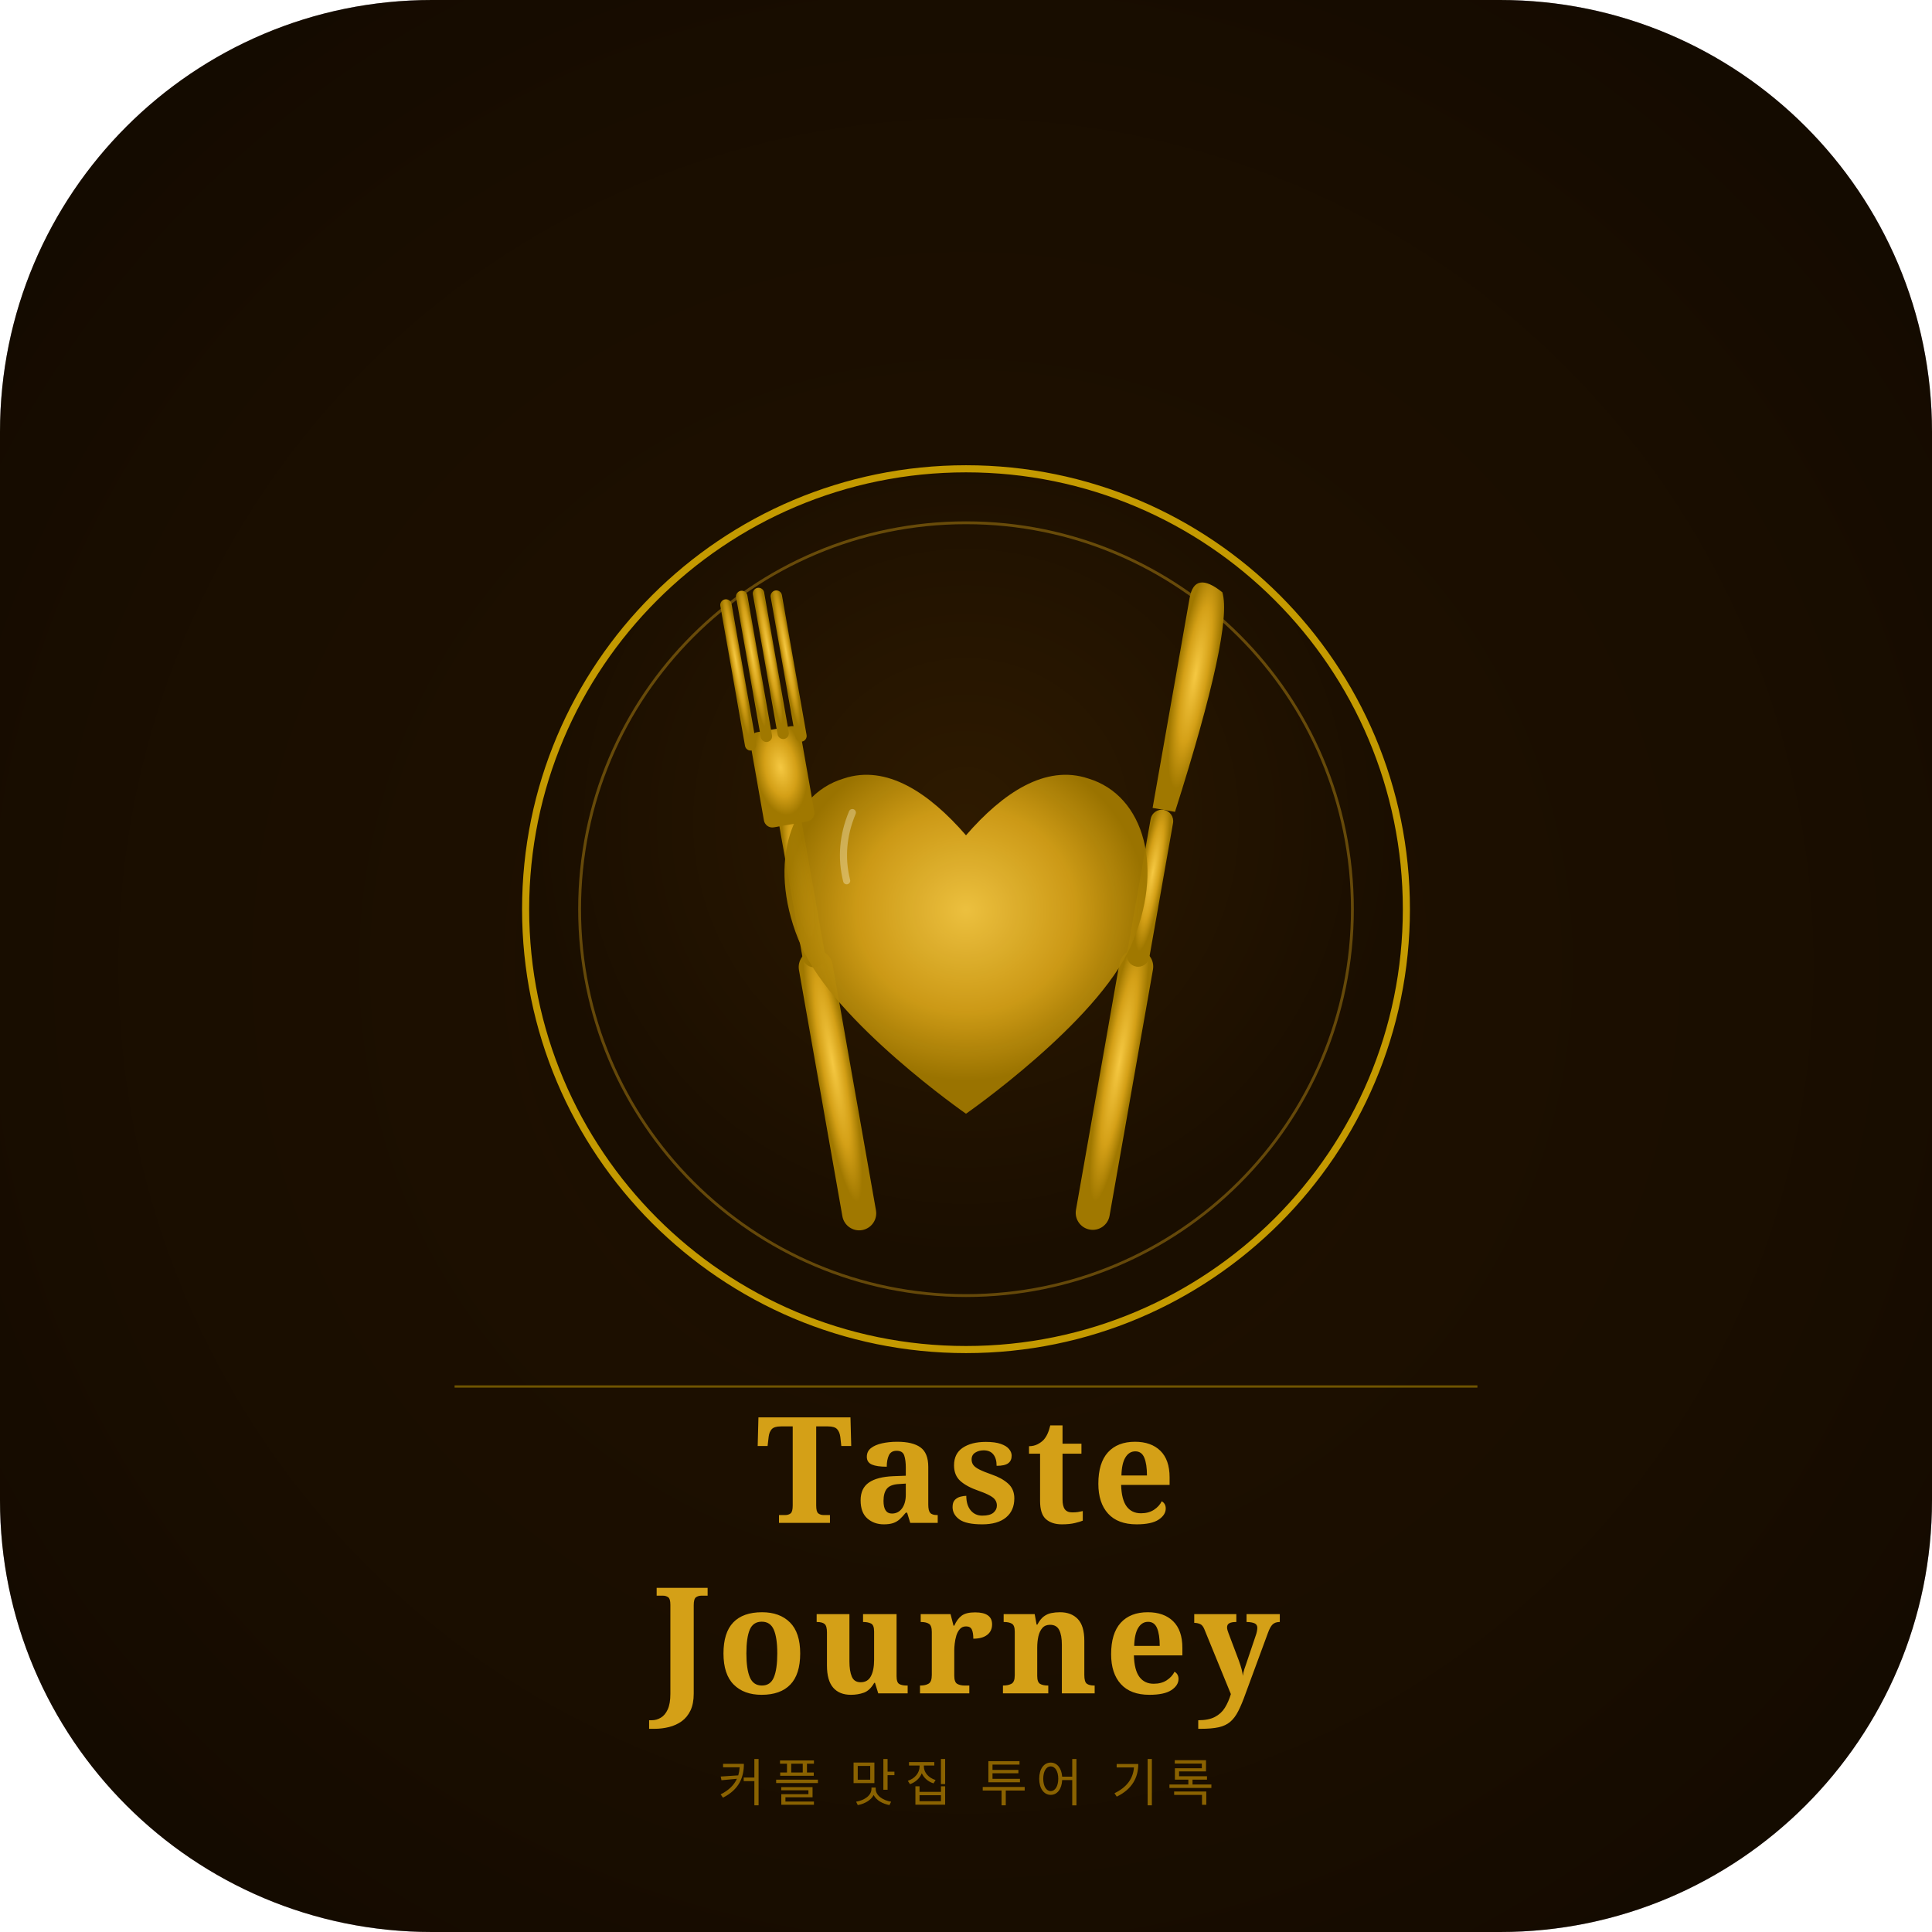
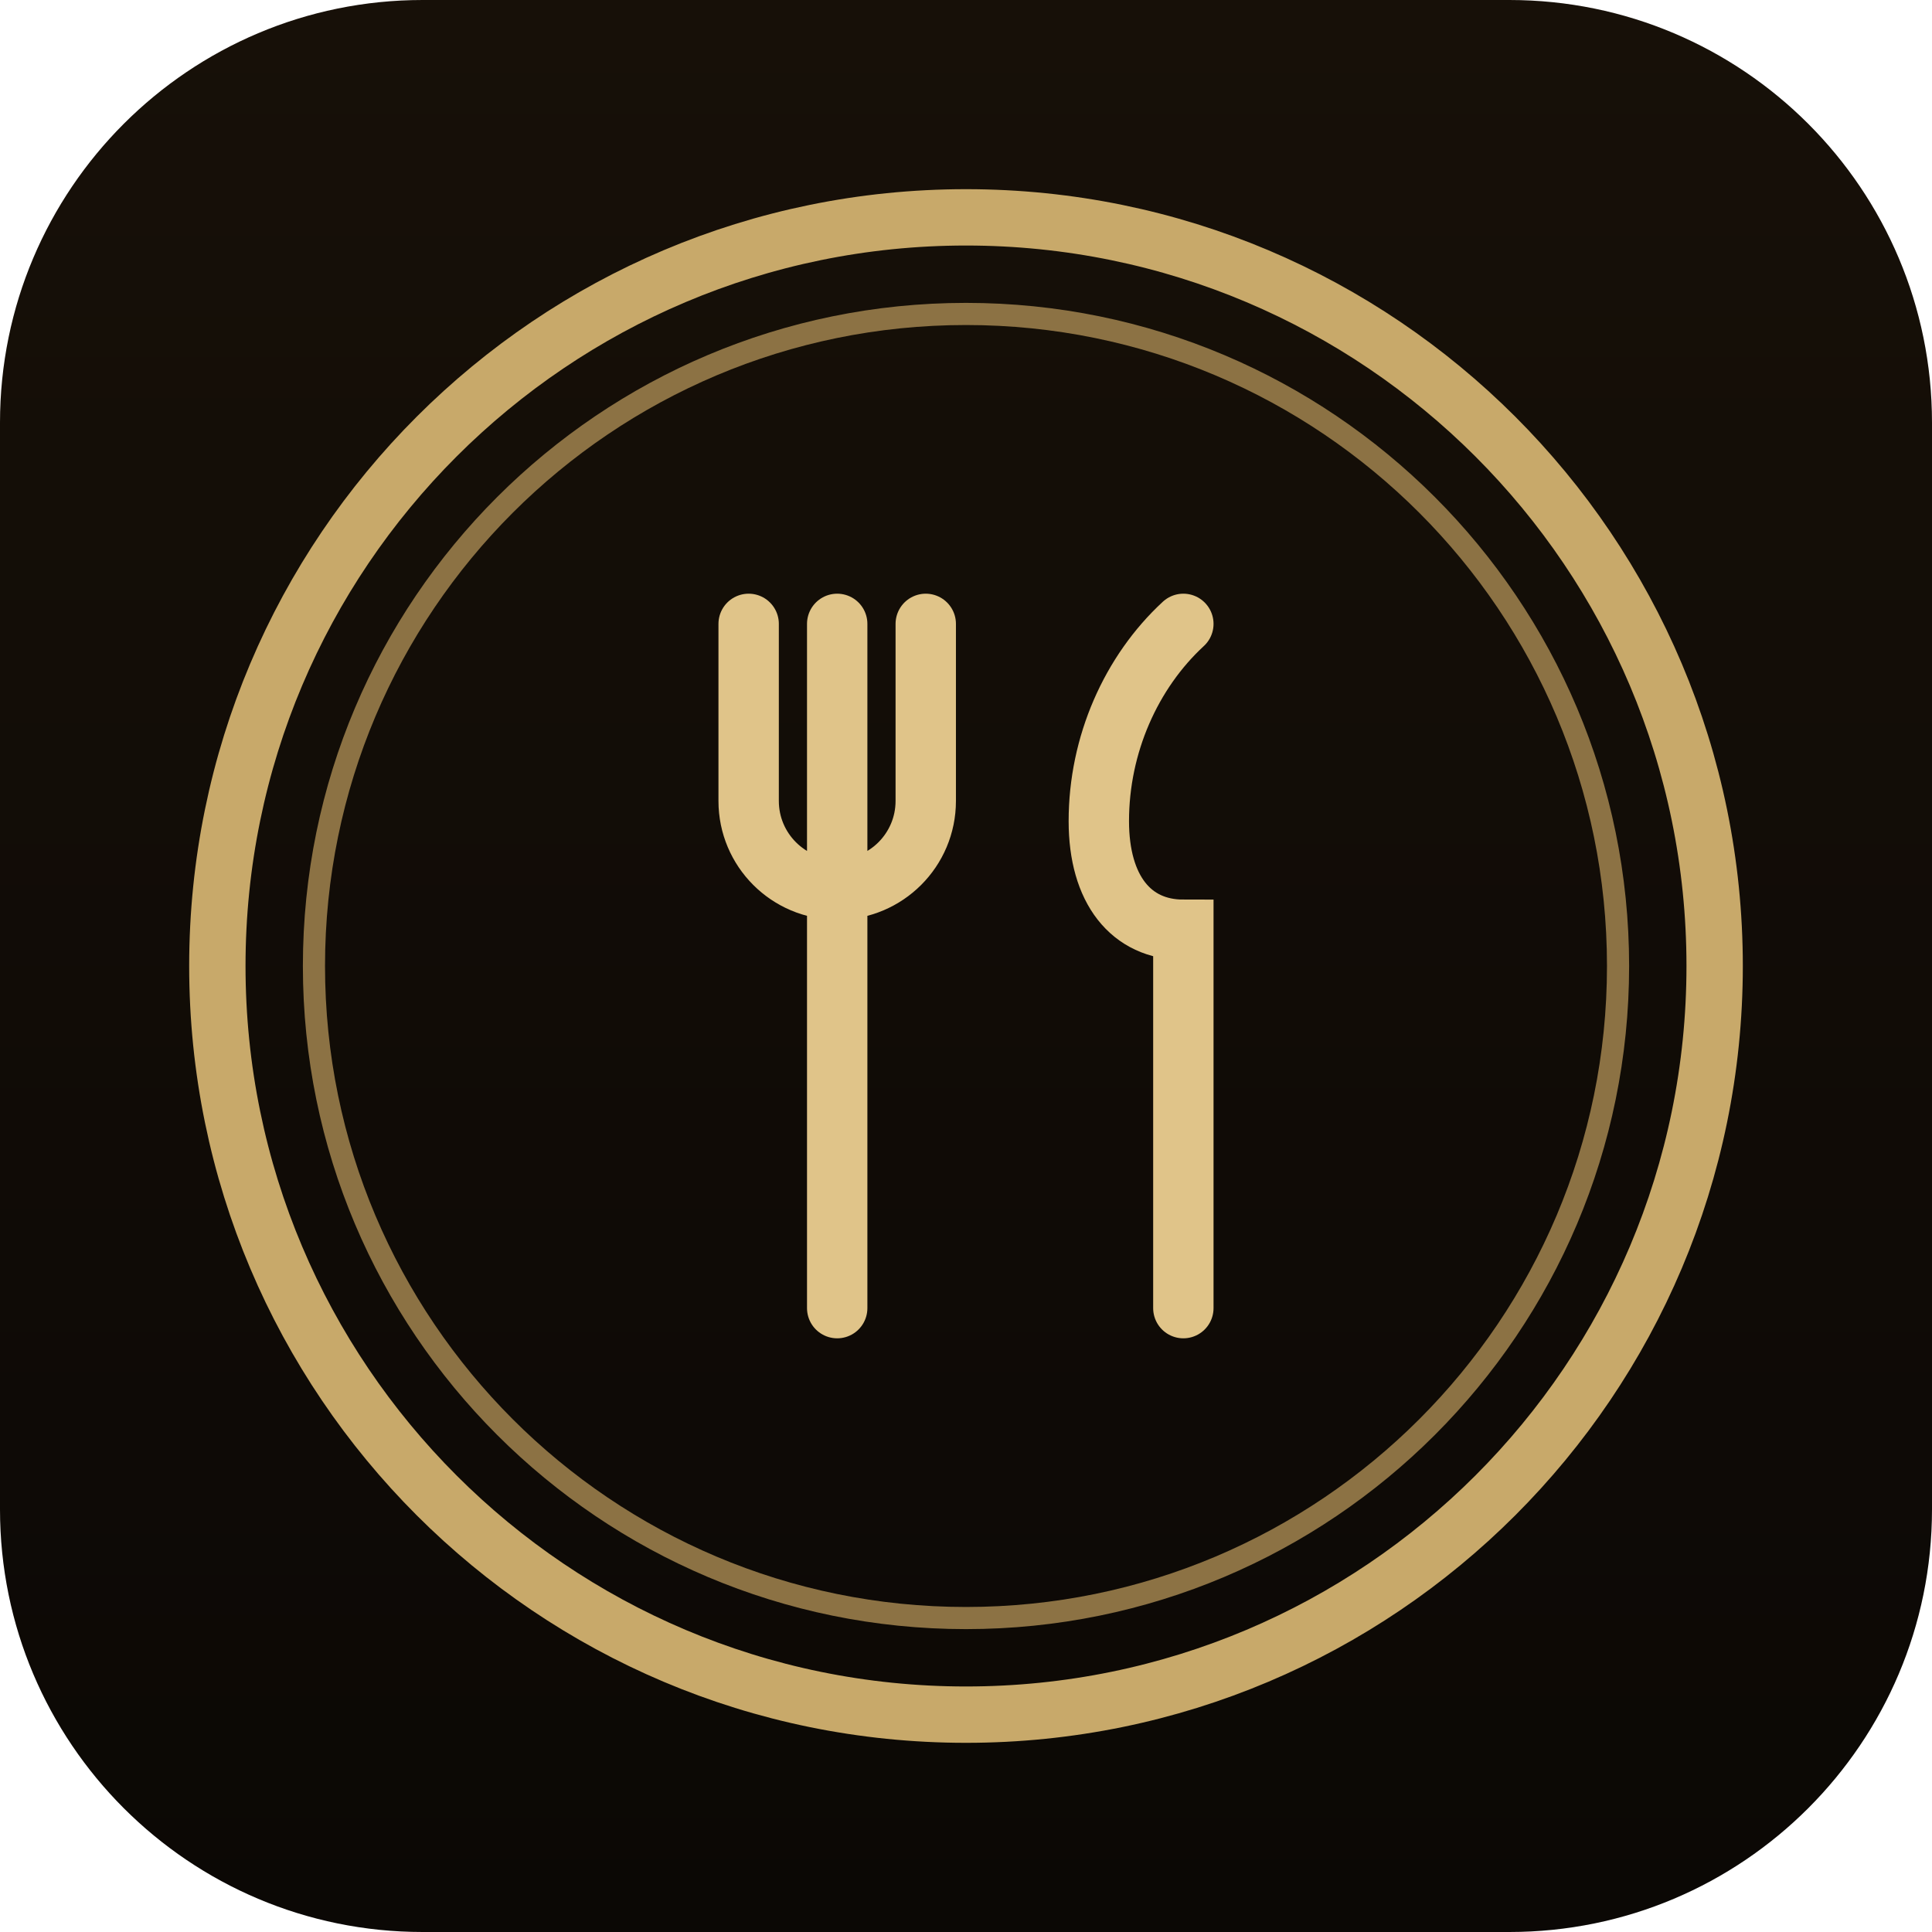
- <svg xmlns="http://www.w3.org/2000/svg" width="512" height="512" viewBox="0 0 680 680" role="img">
+ <svg xmlns="http://www.w3.org/2000/svg" viewBox="0 0 48 48">
  <defs>
-     <radialGradient id="vignette" cx="50%" cy="50%" r="70%">
-       <stop offset="0%" stop-color="#3d2000" stop-opacity="0" />
-       <stop offset="100%" stop-color="#000000" stop-opacity="1" />
-     </radialGradient>
-     <radialGradient id="goldGlow" cx="50%" cy="40%" r="50%">
-       <stop offset="0%" stop-color="#f5c842" />
-       <stop offset="60%" stop-color="#d4a017" />
-       <stop offset="100%" stop-color="#a07800" />
-     </radialGradient>
-     <radialGradient id="plateGrad" cx="50%" cy="40%" r="50%">
-       <stop offset="0%" stop-color="#2e1a00" />
-       <stop offset="100%" stop-color="#1a0e00" />
-     </radialGradient>
+     <linearGradient id="bg" x1="0" y1="0" x2="0" y2="1">
+       <stop offset="0" stop-color="#171008" />
+       <stop offset="1" stop-color="#0B0805" />
+     </linearGradient>
  </defs>
-   <rect width="680" height="680" rx="152" fill="#1a0e00" />
-   <rect width="680" height="680" rx="152" fill="url(#vignette)" opacity="0.4" />
-   <circle cx="340" cy="320" r="155" fill="url(#plateGrad)" stroke="#c49a00" stroke-width="2.5" />
-   <circle cx="340" cy="320" r="136" fill="none" stroke="#d4a017" stroke-width="1" opacity="0.4" />
-   <g transform="translate(258, 140) rotate(-10, 22, 160)">
-     <rect x="16" y="195" width="12" height="100" rx="6" fill="url(#goldGlow)" />
-     <rect x="18" y="145" width="8" height="56" rx="4" fill="url(#goldGlow)" />
-     <rect x="13" y="116" width="18" height="34" rx="3" fill="url(#goldGlow)" />
-     <rect x="11" y="68" width="4" height="54" rx="2" fill="url(#goldGlow)" />
-     <rect x="17" y="66" width="4" height="54" rx="2" fill="url(#goldGlow)" />
-     <rect x="23" y="66" width="4" height="54" rx="2" fill="url(#goldGlow)" />
-     <rect x="29" y="68" width="4" height="54" rx="2" fill="url(#goldGlow)" />
+   <rect width="48" height="48" rx="10.5" fill="url(#bg)" />
+   <circle cx="24" cy="24" r="18.6" fill="none" stroke="#C8A96A" stroke-width="1.4" />
+   <circle cx="24" cy="24" r="16.2" fill="none" stroke="#8C7244" stroke-width=".55" />
+   <g fill="none" stroke="#E0C489" stroke-width="1.5" stroke-linecap="round">
+     <path d="M18.6 15.5v4.4a2.2 2.2 0 0 0 4.4 0v-4.4M20.8 15.5v17M29.4 15.5c-1.3 1.2-2.1 3-2.1 4.9 0 1.7.8 2.7 2.1 2.7v9.4" />
  </g>
-   <g transform="translate(390, 140) rotate(10, 18, 160)">
-     <rect x="11" y="195" width="12" height="100" rx="6" fill="url(#goldGlow)" />
-     <rect x="13" y="145" width="8" height="56" rx="4" fill="url(#goldGlow)" />
-     <path d="M13 145 L13 70 Q13 60 24 66 Q30 78 21 145 Z" fill="url(#goldGlow)" />
-   </g>
-   <path d="M340 392 C340 392 294 360 282 333 C270 306 277 280 297 274 C312 269 327 279 340 294 C353 279 368 269 383 274 C403 280 410 306 398 333 C386 360 340 392 340 392 Z" fill="url(#goldGlow)" opacity="0.95" />
-   <path d="M300 286 Q295 298 298 310" stroke="#fff8e0" stroke-width="2.5" stroke-linecap="round" fill="none" opacity="0.35" />
-   <line x1="160" y1="488" x2="520" y2="488" stroke="#c49a00" stroke-width="0.8" opacity="0.5" />
-   <text x="340" y="536" font-family="Georgia, serif" font-size="52" font-weight="700" fill="#d4a017" text-anchor="middle" letter-spacing="2">Taste</text>
-   <text x="340" y="596" font-family="Georgia, serif" font-size="52" font-weight="700" fill="#d4a017" text-anchor="middle" letter-spacing="2">Journey</text>
-   <text x="340" y="634" font-family="Georgia, serif" font-size="18" fill="#8a6200" text-anchor="middle" letter-spacing="3">커플 맛집 투어 기록</text>
</svg>
